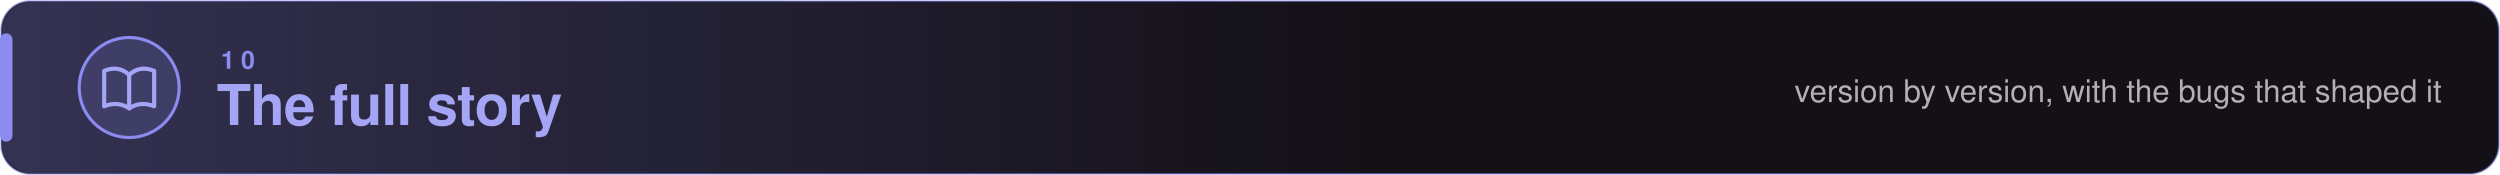
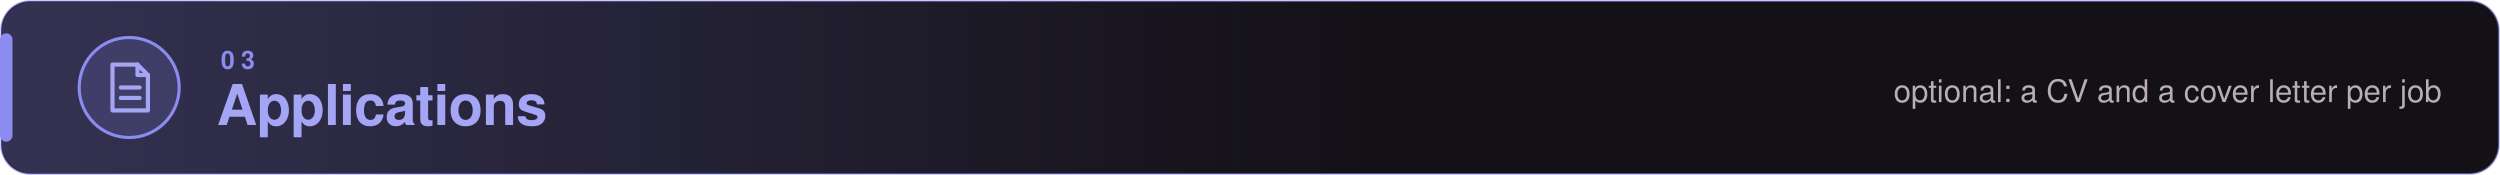
<svg xmlns="http://www.w3.org/2000/svg" width="1200" height="84" viewBox="0 0 1200 84" font-family="Segoe UI, -apple-system, Helvetica, Arial, sans-serif">
  <defs>
    <linearGradient id="g" x1="0" x2="1" y1="0" y2="0">
      <stop offset="0" stop-color="#8b8bf0" stop-opacity=".28" />
      <stop offset=".55" stop-color="#8b8bf0" stop-opacity="0" />
    </linearGradient>
  </defs>
  <rect x="0.5" y="0.5" width="1199" height="83" rx="14" fill="#131016" stroke="#8b8bf0" stroke-opacity=".45" />
  <rect x="1" y="1" width="1198" height="82" rx="14" fill="url(#g)" />
  <rect x="0" y="16" width="6" height="52" rx="3" fill="#8b8bf0" />
  <circle cx="62" cy="42" r="24" fill="#8b8bf0" fill-opacity=".16" stroke="#8b8bf0" stroke-width="1.5" />
  <g transform="translate(62 42)" fill="none" stroke="#a5a5f5" stroke-width="2" stroke-linecap="round" stroke-linejoin="round">
-     <path d="M-12 -8 C-7 -10 -3 -9 0 -6 C3 -9 7 -10 12 -8 V9 C7 7 3 8 0 10 C-3 8 -7 7 -12 9 Z" />
-     <path d="M0 -6 V10" />
+     <path d="M-8 -11 H4 L9 -6 V11 H-8 Z" />
+     <path d="M4 -11 V-6 H9" />
+     <path d="M-4 0 H5" />
+     <path d="M-4 5 H5" />
  </g>
-   <text x="106" y="33" fill="#8b8bf0" font-size="12" font-weight="700" letter-spacing="3">10</text>
-   <text x="104" y="60" fill="#a5a5f5" font-size="27" font-weight="700" letter-spacing="-0.3">The full story</text>
-   <text x="1172" y="49" fill="#b8aeb4" font-size="15" text-anchor="end">version by version, with the bugs that shaped it</text>
+   <text x="106" y="33" fill="#8b8bf0" font-size="12" font-weight="700" letter-spacing="3">03</text>
+   <text x="104" y="60" fill="#a5a5f5" font-size="27" font-weight="700" letter-spacing="-0.3">Applications</text>
+   <text x="1172" y="49" fill="#b8aeb4" font-size="15" text-anchor="end">optional: a CV and a cover letter per job</text>
</svg>
